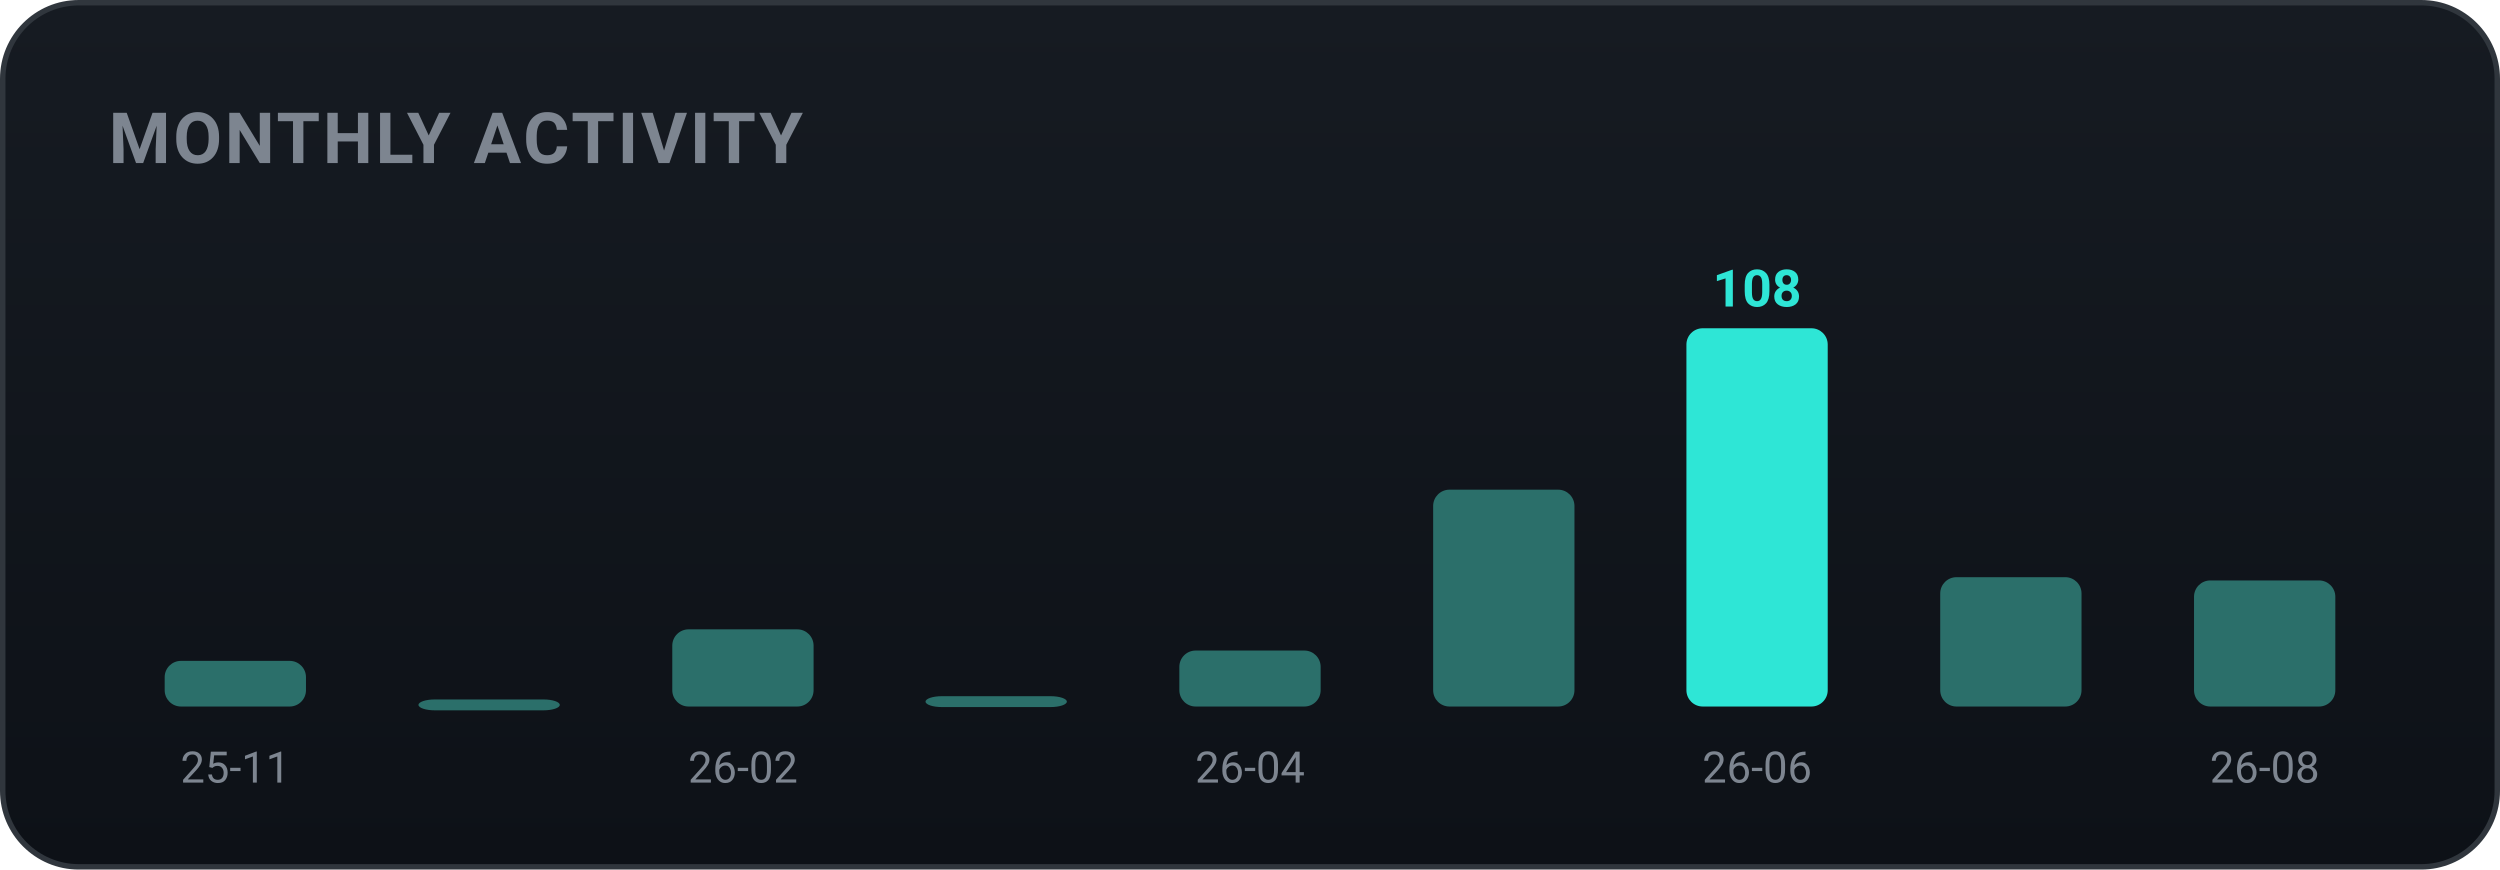
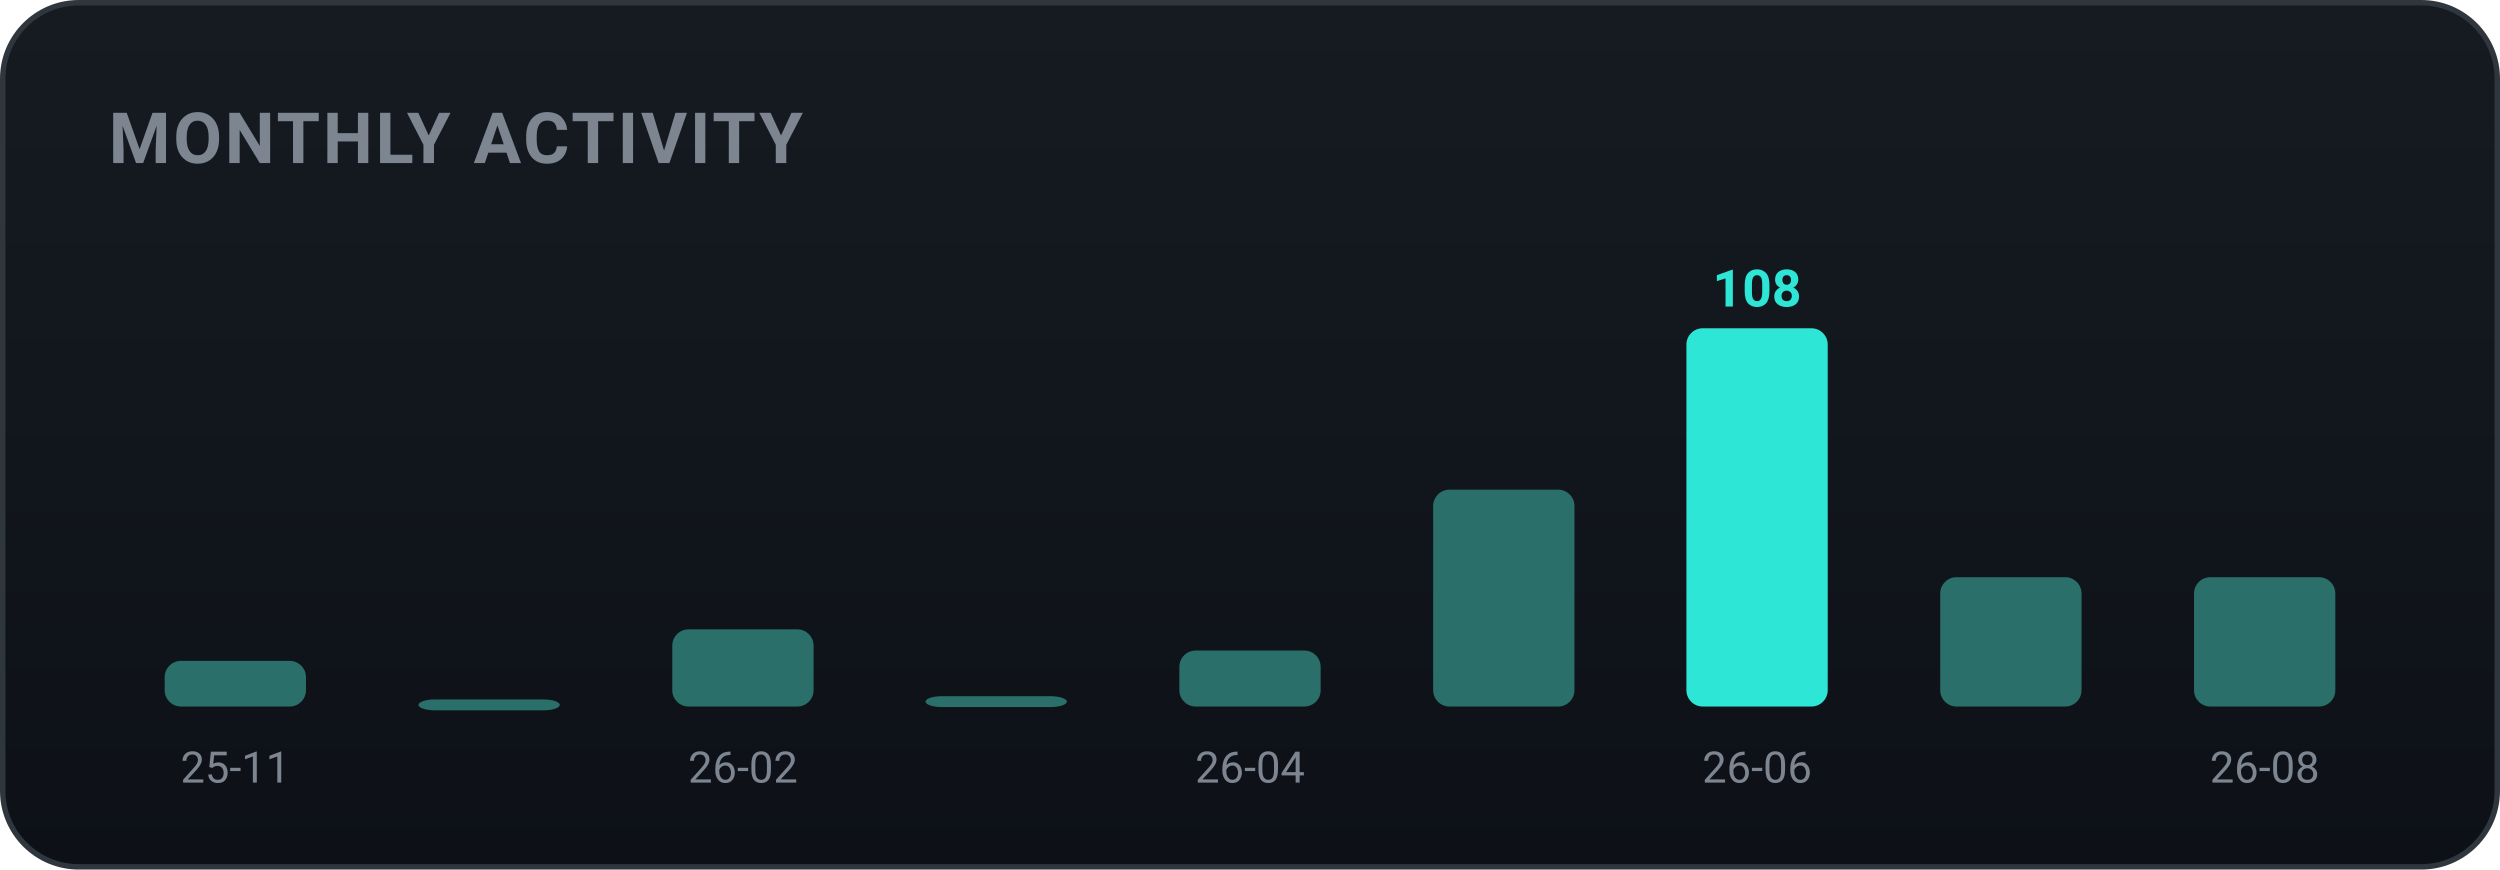
<svg xmlns="http://www.w3.org/2000/svg" width="460" height="160" viewBox="0 0 460 160" role="img" font-family="-apple-system,BlinkMacSystemFont,'Segoe UI',Roboto,'Apple SD Gothic Neo','Malgun Gothic',sans-serif">
  <defs>
    <linearGradient id="bgg" x1="0" y1="0" x2="0" y2="1">
      <stop offset="0" stop-color="#161b22" />
      <stop offset="1" stop-color="#0d1117" />
    </linearGradient>
  </defs>
  <rect x="0.5" y="0.5" width="459" height="159" rx="14" fill="url(#bgg)" stroke="#30363d" />
  <text x="20" y="30" font-family="-apple-system,BlinkMacSystemFont,'Segoe UI',Roboto,'Apple SD Gothic Neo','Malgun Gothic',sans-serif" font-size="13" font-weight="700" fill="#7d8590" letter-spacing="0.5">MONTHLY ACTIVITY</text>
  <rect x="30.3" y="121.6" width="26.0" height="8.4" rx="3" fill="#2b6f6a" />
  <text x="43.3" y="144.0" text-anchor="middle" font-size="8" fill="#7d8590">25-11</text>
  <rect x="77.0" y="128.7" width="26.0" height="2.0" rx="3" fill="#2b6f6a" />
  <rect x="123.7" y="115.8" width="26.0" height="14.2" rx="3" fill="#2b6f6a" />
  <text x="136.7" y="144.0" text-anchor="middle" font-size="8" fill="#7d8590">26-02</text>
  <rect x="170.3" y="128.1" width="26.0" height="2.0" rx="3" fill="#2b6f6a" />
  <rect x="217.0" y="119.7" width="26.0" height="10.3" rx="3" fill="#2b6f6a" />
  <text x="230.0" y="144.0" text-anchor="middle" font-size="8" fill="#7d8590">26-04</text>
  <rect x="263.7" y="90.1" width="26.0" height="39.9" rx="3" fill="#2b6f6a" />
  <rect x="310.3" y="60.4" width="26.0" height="69.6" rx="3" fill="#2ee6d6" />
  <text x="323.3" y="56.4" text-anchor="middle" font-size="9.5" font-weight="700" fill="#2ee6d6">108</text>
  <text x="323.3" y="144.0" text-anchor="middle" font-size="8" fill="#7d8590">26-06</text>
  <rect x="357.0" y="106.2" width="26.0" height="23.8" rx="3" fill="#2b6f6a" />
-   <rect x="403.7" y="106.8" width="26.0" height="23.2" rx="3" fill="#2b6f6a" />
+   <rect x="403.7" y="106.2" width="26.0" height="23.8" rx="3" fill="#2b6f6a" />
  <text x="416.7" y="144.0" text-anchor="middle" font-size="8" fill="#7d8590">26-08</text>
</svg>
